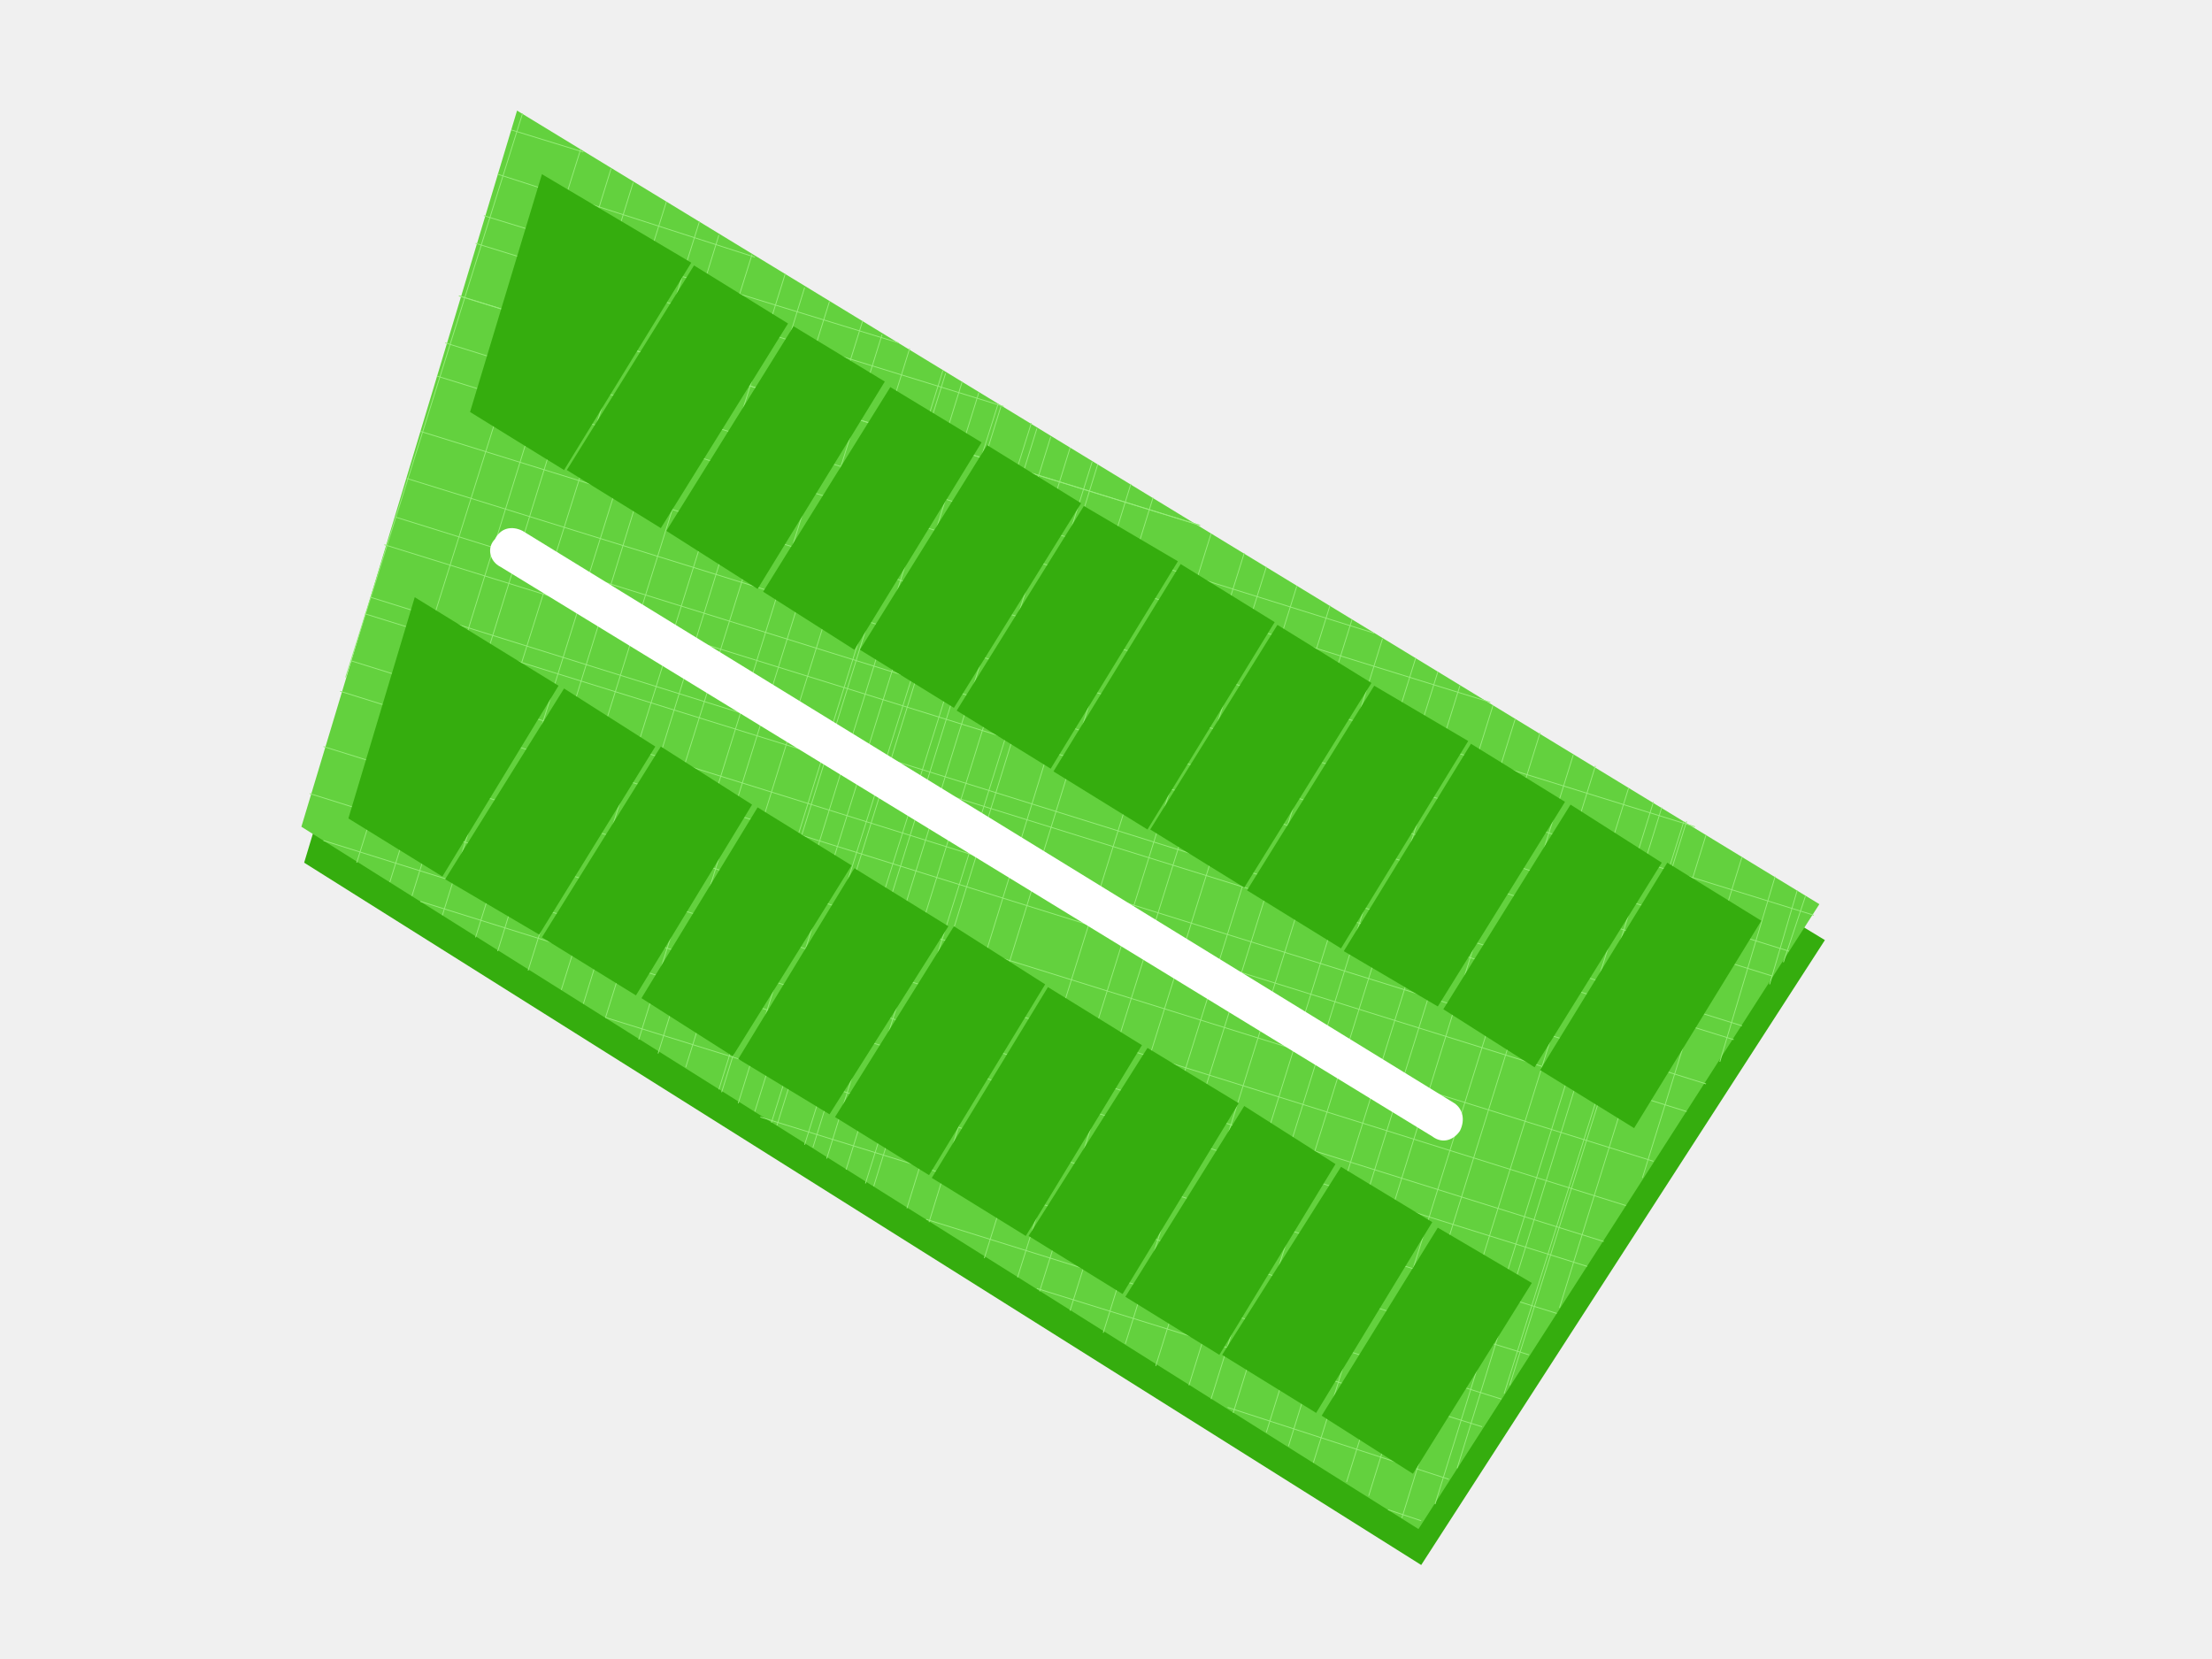
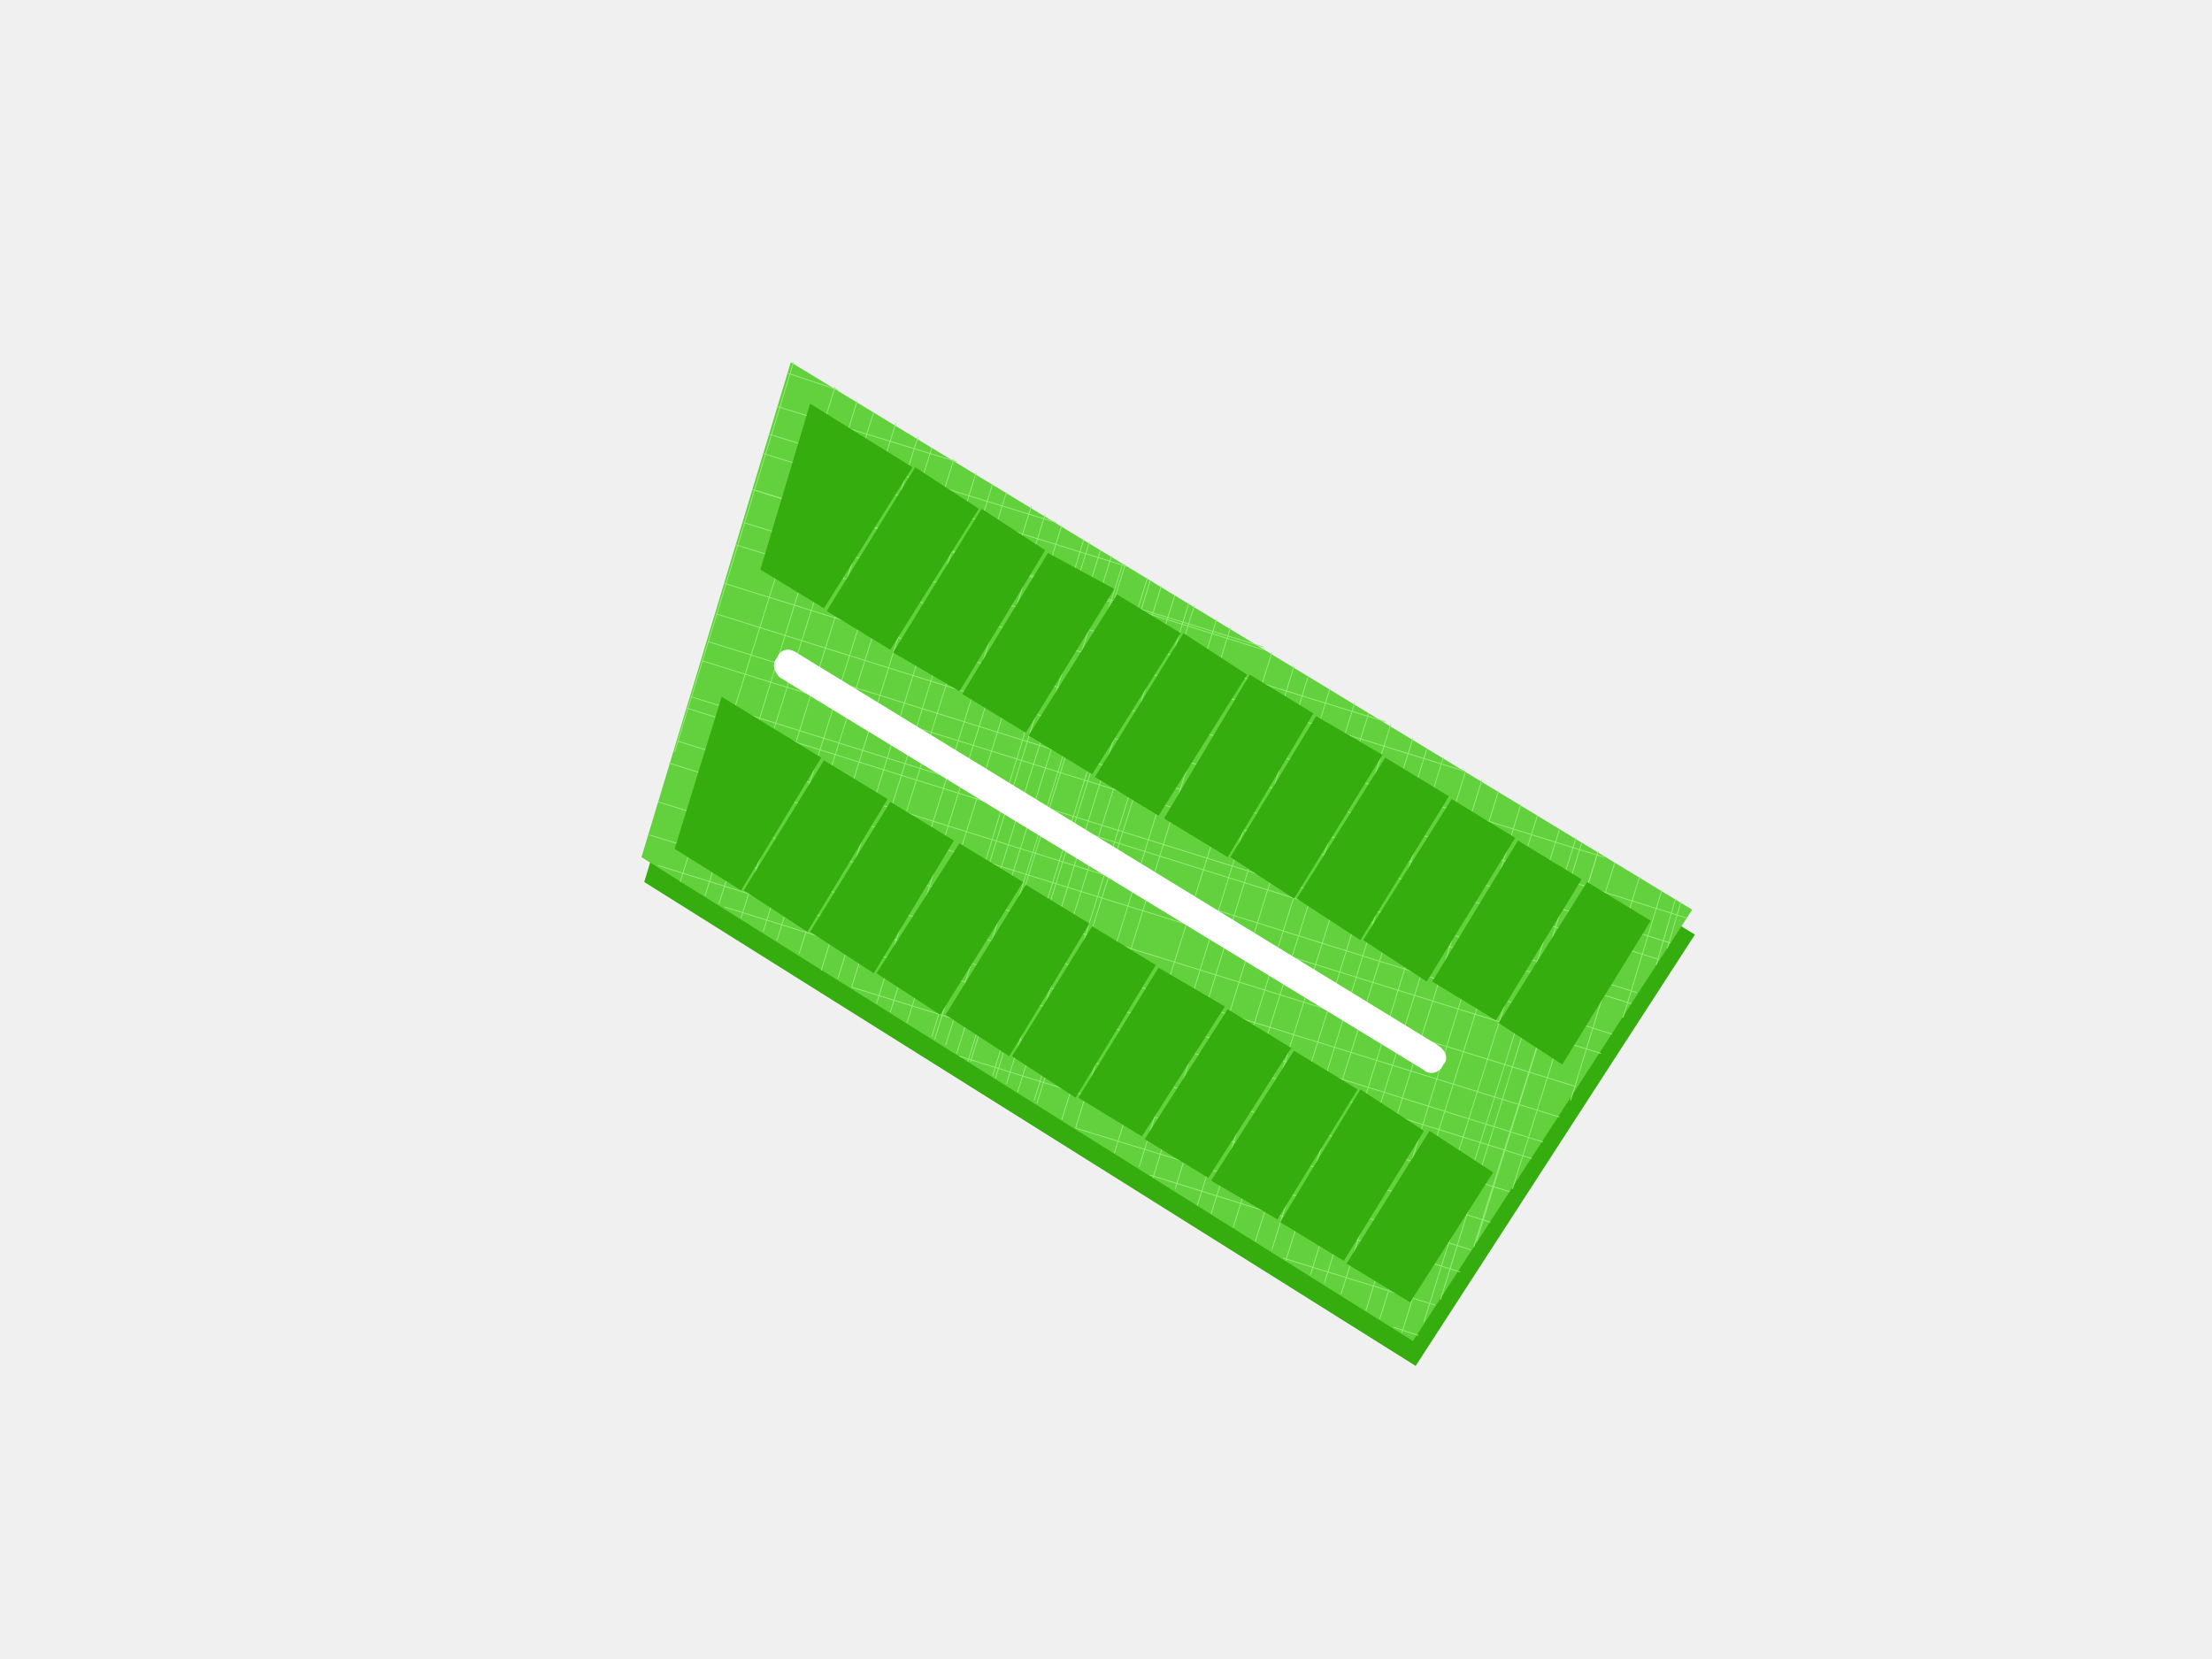
<svg xmlns="http://www.w3.org/2000/svg" xml:space="preserve" width="800px" height="600px" version="1.1" shape-rendering="geometricPrecision" text-rendering="geometricPrecision" image-rendering="optimizeQuality" fill-rule="evenodd" clip-rule="evenodd" viewBox="0 0 800 600">
  <g id="base">
-     <polygon fill="#35AD0E" points="188,53 660,340 514,566 110,312 " />
-     <g id="_479280064">
-       <polygon fill="#63D13E" points="187,40 658,327 513,553 109,299 " />
+     <polygon fill="#35AD0E" points="287,140 613,338 512,494 233,319 " />
+     <g id="_2069967901584">
+       <polygon fill="#63D13E" points="286,131 612,329 511,485 232,310 " />
      <g>
-         <line fill="none" stroke="#96ED79" stroke-width="0.3" x1="189" y1="41" x2="125" y2="245" />
-         <line fill="none" stroke="#96ED79" stroke-width="0.3" x1="210" y1="54" x2="129" y2="312" />
-         <line fill="none" stroke="#96ED79" stroke-width="0.3" x1="221" y1="61" x2="141" y2="319" />
-         <line fill="none" stroke="#96ED79" stroke-width="0.3" x1="229" y1="66" x2="149" y2="324" />
-         <line fill="none" stroke="#96ED79" stroke-width="0.3" x1="241" y1="73" x2="160" y2="331" />
-         <line fill="none" stroke="#96ED79" stroke-width="0.3" x1="253" y1="80" x2="172" y2="339" />
-         <line fill="none" stroke="#96ED79" stroke-width="0.3" x1="260" y1="85" x2="180" y2="344" />
-         <line fill="none" stroke="#96ED79" stroke-width="0.3" x1="272" y1="92" x2="191" y2="351" />
-         <line fill="none" stroke="#96ED79" stroke-width="0.3" x1="284" y1="99" x2="203" y2="358" />
-         <line fill="none" stroke="#96ED79" stroke-width="0.3" x1="291" y1="104" x2="211" y2="363" />
-         <line fill="none" stroke="#96ED79" stroke-width="0.3" x1="300" y1="109" x2="219" y2="368" />
-         <line fill="none" stroke="#96ED79" stroke-width="0.3" x1="312" y1="116" x2="231" y2="376" />
-         <line fill="none" stroke="#96ED79" stroke-width="0.3" x1="319" y1="121" x2="238" y2="381" />
-         <line fill="none" stroke="#96ED79" stroke-width="0.3" x1="329" y1="126" x2="248" y2="386" />
-         <line fill="none" stroke="#96ED79" stroke-width="0.3" x1="341" y1="134" x2="260" y2="394" />
-         <line fill="none" stroke="#96ED79" stroke-width="0.3" x1="348" y1="138" x2="267" y2="399" />
-         <line fill="none" stroke="#96ED79" stroke-width="0.3" x1="361" y1="146" x2="279" y2="406" />
-         <line fill="none" stroke="#96ED79" stroke-width="0.3" x1="373" y1="153" x2="291" y2="414" />
-         <line fill="none" stroke="#96ED79" stroke-width="0.3" x1="380" y1="158" x2="299" y2="419" />
-         <line fill="none" stroke="#96ED79" stroke-width="0.3" x1="342" y1="135" x2="261" y2="395" />
-         <line fill="none" stroke="#96ED79" stroke-width="0.3" x1="354" y1="142" x2="273" y2="402" />
-         <line fill="none" stroke="#96ED79" stroke-width="0.3" x1="362" y1="147" x2="281" y2="407" />
-         <line fill="none" stroke="#96ED79" stroke-width="0.3" x1="375" y1="155" x2="294" y2="415" />
-         <line fill="none" stroke="#96ED79" stroke-width="0.3" x1="387" y1="162" x2="306" y2="423" />
-         <line fill="none" stroke="#96ED79" stroke-width="0.3" x1="395" y1="167" x2="313" y2="428" />
-         <line fill="none" stroke="#96ED79" stroke-width="0.3" x1="397" y1="168" x2="316" y2="429" />
-         <line fill="none" stroke="#96ED79" stroke-width="0.3" x1="409" y1="175" x2="328" y2="437" />
-         <line fill="none" stroke="#96ED79" stroke-width="0.3" x1="417" y1="180" x2="336" y2="442" />
-         <line fill="none" stroke="#96ED79" stroke-width="0.3" x1="438" y1="193" x2="356" y2="455" />
-         <line fill="none" stroke="#96ED79" stroke-width="0.3" x1="450" y1="200" x2="368" y2="462" />
-         <line fill="none" stroke="#96ED79" stroke-width="0.3" x1="458" y1="205" x2="376" y2="467" />
-         <line fill="none" stroke="#96ED79" stroke-width="0.3" x1="469" y1="212" x2="387" y2="474" />
-         <line fill="none" stroke="#96ED79" stroke-width="0.3" x1="481" y1="219" x2="399" y2="482" />
-         <line fill="none" stroke="#96ED79" stroke-width="0.3" x1="489" y1="224" x2="407" y2="486" />
-         <line fill="none" stroke="#96ED79" stroke-width="0.3" x1="500" y1="231" x2="418" y2="494" />
-         <line fill="none" stroke="#96ED79" stroke-width="0.3" x1="512" y1="238" x2="430" y2="501" />
-         <line fill="none" stroke="#96ED79" stroke-width="0.3" x1="520" y1="243" x2="438" y2="506" />
-         <line fill="none" stroke="#96ED79" stroke-width="0.3" x1="528" y1="248" x2="446" y2="511" />
-         <line fill="none" stroke="#96ED79" stroke-width="0.3" x1="540" y1="255" x2="458" y2="518" />
-         <line fill="none" stroke="#96ED79" stroke-width="0.3" x1="548" y1="260" x2="466" y2="523" />
-         <line fill="none" stroke="#96ED79" stroke-width="0.3" x1="557" y1="265" x2="475" y2="529" />
-         <line fill="none" stroke="#96ED79" stroke-width="0.3" x1="569" y1="273" x2="487" y2="536" />
-         <line fill="none" stroke="#96ED79" stroke-width="0.3" x1="577" y1="277" x2="495" y2="541" />
-         <line fill="none" stroke="#96ED79" stroke-width="0.3" x1="589" y1="285" x2="507" y2="549" />
-         <line fill="none" stroke="#96ED79" stroke-width="0.3" x1="601" y1="292" x2="527" y2="531" />
-         <line fill="none" stroke="#96ED79" stroke-width="0.3" x1="609" y1="297" x2="544" y2="504" />
-         <line fill="none" stroke="#96ED79" stroke-width="0.3" x1="598" y1="290" x2="519" y2="544" />
-         <line fill="none" stroke="#96ED79" stroke-width="0.3" x1="610" y1="297" x2="546" y2="501" />
-         <line fill="none" stroke="#96ED79" stroke-width="0.3" x1="617" y1="302" x2="564" y2="473" />
-         <line fill="none" stroke="#96ED79" stroke-width="0.3" x1="630" y1="310" x2="594" y2="426" />
-         <line fill="none" stroke="#96ED79" stroke-width="0.3" x1="642" y1="317" x2="622" y2="384" />
-         <line fill="none" stroke="#96ED79" stroke-width="0.3" x1="650" y1="322" x2="640" y2="356" />
-         <line fill="none" stroke="#96ED79" stroke-width="0.3" x1="653" y1="324" x2="645" y2="348" />
-         <line fill="none" stroke="#96ED79" stroke-width="0.3" x1="211" y1="55" x2="185" y2="47" />
-         <line fill="none" stroke="#96ED79" stroke-width="0.3" x1="273" y1="93" x2="180" y2="63" />
-         <line fill="none" stroke="#96ED79" stroke-width="0.3" x1="363" y1="147" x2="172" y2="88" />
-         <line fill="none" stroke="#96ED79" stroke-width="0.3" x1="325" y1="124" x2="175" y2="78" />
-         <line fill="none" stroke="#96ED79" stroke-width="0.3" x1="434" y1="190" x2="166" y2="107" />
-         <line fill="none" stroke="#96ED79" stroke-width="0.3" x1="434" y1="190" x2="166" y2="107" />
-         <line fill="none" stroke="#96ED79" stroke-width="0.3" x1="497" y1="229" x2="161" y2="124" />
-         <line fill="none" stroke="#96ED79" stroke-width="0.3" x1="539" y1="254" x2="158" y2="136" />
-         <line fill="none" stroke="#96ED79" stroke-width="0.3" x1="613" y1="299" x2="152" y2="156" />
-         <line fill="none" stroke="#96ED79" stroke-width="0.3" x1="656" y1="331" x2="147" y2="173" />
-         <line fill="none" stroke="#96ED79" stroke-width="0.3" x1="641" y1="353" x2="139" y2="197" />
-         <line fill="none" stroke="#96ED79" stroke-width="0.3" x1="647" y1="344" x2="143" y2="187" />
-         <line fill="none" stroke="#96ED79" stroke-width="0.3" x1="630" y1="371" x2="134" y2="216" />
-         <line fill="none" stroke="#96ED79" stroke-width="0.3" x1="627" y1="376" x2="132" y2="222" />
-         <line fill="none" stroke="#96ED79" stroke-width="0.3" x1="617" y1="392" x2="127" y2="239" />
-         <line fill="none" stroke="#96ED79" stroke-width="0.3" x1="610" y1="402" x2="123" y2="250" />
-         <line fill="none" stroke="#96ED79" stroke-width="0.3" x1="598" y1="420" x2="117" y2="270" />
-         <line fill="none" stroke="#96ED79" stroke-width="0.3" x1="588" y1="436" x2="112" y2="287" />
-         <line fill="none" stroke="#96ED79" stroke-width="0.3" x1="574" y1="458" x2="152" y2="326" />
-         <line fill="none" stroke="#96ED79" stroke-width="0.3" x1="580" y1="449" x2="117" y2="304" />
-         <line fill="none" stroke="#96ED79" stroke-width="0.3" x1="563" y1="475" x2="219" y2="368" />
-         <line fill="none" stroke="#96ED79" stroke-width="0.3" x1="553" y1="490" x2="275" y2="404" />
-         <line fill="none" stroke="#96ED79" stroke-width="0.3" x1="543" y1="506" x2="335" y2="441" />
-         <line fill="none" stroke="#96ED79" stroke-width="0.3" x1="536" y1="516" x2="375" y2="466" />
-         <line fill="none" stroke="#96ED79" stroke-width="0.3" x1="524" y1="535" x2="444" y2="509" />
-         <line fill="none" stroke="#96ED79" stroke-width="0.3" x1="514" y1="550" x2="502" y2="546" />
+         <line fill="none" stroke="#96ED79" stroke-width="0.3" x1="287" y1="131" x2="244" y2="272" />
+         <line fill="none" stroke="#96ED79" stroke-width="0.3" x1="302" y1="140" x2="246" y2="319" />
+         <line fill="none" stroke="#96ED79" stroke-width="0.3" x1="310" y1="145" x2="255" y2="324" />
+         <line fill="none" stroke="#96ED79" stroke-width="0.3" x1="316" y1="149" x2="260" y2="327" />
+         <line fill="none" stroke="#96ED79" stroke-width="0.3" x1="324" y1="153" x2="268" y2="332" />
+         <line fill="none" stroke="#96ED79" stroke-width="0.3" x1="332" y1="158" x2="276" y2="337" />
+         <line fill="none" stroke="#96ED79" stroke-width="0.3" x1="337" y1="162" x2="281" y2="340" />
+         <line fill="none" stroke="#96ED79" stroke-width="0.3" x1="345" y1="166" x2="289" y2="345" />
+         <line fill="none" stroke="#96ED79" stroke-width="0.3" x1="353" y1="171" x2="297" y2="351" />
+         <line fill="none" stroke="#96ED79" stroke-width="0.3" x1="359" y1="175" x2="303" y2="354" />
+         <line fill="none" stroke="#96ED79" stroke-width="0.3" x1="364" y1="178" x2="308" y2="357" />
+         <line fill="none" stroke="#96ED79" stroke-width="0.3" x1="373" y1="183" x2="317" y2="363" />
+         <line fill="none" stroke="#96ED79" stroke-width="0.3" x1="378" y1="186" x2="322" y2="366" />
+         <line fill="none" stroke="#96ED79" stroke-width="0.3" x1="384" y1="190" x2="328" y2="370" />
+         <line fill="none" stroke="#96ED79" stroke-width="0.3" x1="392" y1="195" x2="337" y2="375" />
+         <line fill="none" stroke="#96ED79" stroke-width="0.3" x1="398" y1="199" x2="342" y2="378" />
+         <line fill="none" stroke="#96ED79" stroke-width="0.3" x1="406" y1="204" x2="350" y2="384" />
+         <line fill="none" stroke="#96ED79" stroke-width="0.3" x1="415" y1="209" x2="359" y2="389" />
+         <line fill="none" stroke="#96ED79" stroke-width="0.3" x1="420" y1="212" x2="364" y2="392" />
+         <line fill="none" stroke="#96ED79" stroke-width="0.3" x1="394" y1="196" x2="338" y2="376" />
+         <line fill="none" stroke="#96ED79" stroke-width="0.3" x1="402" y1="201" x2="346" y2="381" />
+         <line fill="none" stroke="#96ED79" stroke-width="0.3" x1="407" y1="204" x2="351" y2="384" />
+         <line fill="none" stroke="#96ED79" stroke-width="0.3" x1="416" y1="210" x2="360" y2="390" />
+         <line fill="none" stroke="#96ED79" stroke-width="0.3" x1="425" y1="215" x2="368" y2="395" />
+         <line fill="none" stroke="#96ED79" stroke-width="0.3" x1="430" y1="218" x2="374" y2="398" />
+         <line fill="none" stroke="#96ED79" stroke-width="0.3" x1="432" y1="219" x2="375" y2="399" />
+         <line fill="none" stroke="#96ED79" stroke-width="0.3" x1="440" y1="224" x2="384" y2="405" />
+         <line fill="none" stroke="#96ED79" stroke-width="0.3" x1="445" y1="227" x2="389" y2="408" />
+         <line fill="none" stroke="#96ED79" stroke-width="0.3" x1="460" y1="236" x2="403" y2="417" />
+         <line fill="none" stroke="#96ED79" stroke-width="0.3" x1="468" y1="241" x2="412" y2="422" />
+         <line fill="none" stroke="#96ED79" stroke-width="0.3" x1="473" y1="245" x2="417" y2="426" />
+         <line fill="none" stroke="#96ED79" stroke-width="0.3" x1="481" y1="249" x2="425" y2="430" />
+         <line fill="none" stroke="#96ED79" stroke-width="0.3" x1="490" y1="254" x2="433" y2="436" />
+         <line fill="none" stroke="#96ED79" stroke-width="0.3" x1="495" y1="258" x2="438" y2="439" />
+         <line fill="none" stroke="#96ED79" stroke-width="0.3" x1="503" y1="262" x2="446" y2="444" />
+         <line fill="none" stroke="#96ED79" stroke-width="0.3" x1="511" y1="267" x2="454" y2="449" />
+         <line fill="none" stroke="#96ED79" stroke-width="0.3" x1="516" y1="271" x2="460" y2="452" />
+         <line fill="none" stroke="#96ED79" stroke-width="0.3" x1="522" y1="274" x2="465" y2="456" />
+         <line fill="none" stroke="#96ED79" stroke-width="0.3" x1="530" y1="279" x2="474" y2="461" />
+         <line fill="none" stroke="#96ED79" stroke-width="0.3" x1="536" y1="282" x2="479" y2="464" />
+         <line fill="none" stroke="#96ED79" stroke-width="0.3" x1="542" y1="286" x2="485" y2="468" />
+         <line fill="none" stroke="#96ED79" stroke-width="0.3" x1="550" y1="291" x2="494" y2="474" />
+         <line fill="none" stroke="#96ED79" stroke-width="0.3" x1="556" y1="295" x2="499" y2="477" />
+         <line fill="none" stroke="#96ED79" stroke-width="0.3" x1="564" y1="300" x2="507" y2="482" />
+         <line fill="none" stroke="#96ED79" stroke-width="0.3" x1="572" y1="305" x2="521" y2="470" />
+         <line fill="none" stroke="#96ED79" stroke-width="0.3" x1="578" y1="308" x2="533" y2="451" />
+         <line fill="none" stroke="#96ED79" stroke-width="0.3" x1="570" y1="303" x2="515" y2="478" />
+         <line fill="none" stroke="#96ED79" stroke-width="0.3" x1="578" y1="308" x2="534" y2="449" />
+         <line fill="none" stroke="#96ED79" stroke-width="0.3" x1="584" y1="312" x2="547" y2="430" />
+         <line fill="none" stroke="#96ED79" stroke-width="0.3" x1="593" y1="317" x2="568" y2="398" />
+         <line fill="none" stroke="#96ED79" stroke-width="0.3" x1="601" y1="322" x2="587" y2="368" />
+         <line fill="none" stroke="#96ED79" stroke-width="0.3" x1="606" y1="325" x2="599" y2="349" />
+         <line fill="none" stroke="#96ED79" stroke-width="0.3" x1="608" y1="326" x2="603" y2="343" />
+         <line fill="none" stroke="#96ED79" stroke-width="0.3" x1="303" y1="141" x2="285" y2="135" />
+         <line fill="none" stroke="#96ED79" stroke-width="0.3" x1="346" y1="167" x2="281" y2="147" />
+         <line fill="none" stroke="#96ED79" stroke-width="0.3" x1="408" y1="205" x2="276" y2="164" />
+         <line fill="none" stroke="#96ED79" stroke-width="0.3" x1="382" y1="189" x2="278" y2="157" />
+         <line fill="none" stroke="#96ED79" stroke-width="0.3" x1="457" y1="235" x2="272" y2="177" />
+         <line fill="none" stroke="#96ED79" stroke-width="0.3" x1="457" y1="234" x2="272" y2="177" />
+         <line fill="none" stroke="#96ED79" stroke-width="0.3" x1="501" y1="261" x2="269" y2="189" />
+         <line fill="none" stroke="#96ED79" stroke-width="0.3" x1="530" y1="279" x2="266" y2="197" />
+         <line fill="none" stroke="#96ED79" stroke-width="0.3" x1="580" y1="310" x2="262" y2="211" />
+         <line fill="none" stroke="#96ED79" stroke-width="0.3" x1="610" y1="332" x2="259" y2="222" />
+         <line fill="none" stroke="#96ED79" stroke-width="0.3" x1="600" y1="347" x2="254" y2="239" />
+         <line fill="none" stroke="#96ED79" stroke-width="0.3" x1="604" y1="341" x2="256" y2="232" />
+         <line fill="none" stroke="#96ED79" stroke-width="0.3" x1="592" y1="359" x2="250" y2="252" />
+         <line fill="none" stroke="#96ED79" stroke-width="0.3" x1="590" y1="363" x2="248" y2="256" />
+         <line fill="none" stroke="#96ED79" stroke-width="0.3" x1="583" y1="374" x2="245" y2="268" />
+         <line fill="none" stroke="#96ED79" stroke-width="0.3" x1="579" y1="381" x2="242" y2="276" />
+         <line fill="none" stroke="#96ED79" stroke-width="0.3" x1="570" y1="393" x2="238" y2="290" />
+         <line fill="none" stroke="#96ED79" stroke-width="0.3" x1="564" y1="404" x2="235" y2="302" />
+         <line fill="none" stroke="#96ED79" stroke-width="0.3" x1="554" y1="419" x2="262" y2="328" />
+         <line fill="none" stroke="#96ED79" stroke-width="0.3" x1="558" y1="413" x2="238" y2="313" />
+         <line fill="none" stroke="#96ED79" stroke-width="0.3" x1="546" y1="431" x2="308" y2="357" />
+         <line fill="none" stroke="#96ED79" stroke-width="0.3" x1="539" y1="442" x2="347" y2="382" />
+         <line fill="none" stroke="#96ED79" stroke-width="0.3" x1="532" y1="452" x2="389" y2="408" />
+         <line fill="none" stroke="#96ED79" stroke-width="0.3" x1="528" y1="460" x2="416" y2="425" />
+         <line fill="none" stroke="#96ED79" stroke-width="0.3" x1="519" y1="472" x2="464" y2="455" />
+         <line fill="none" stroke="#96ED79" stroke-width="0.3" x1="513" y1="483" x2="504" y2="480" />
      </g>
    </g>
-     <path fill="white" fill-rule="nonzero" d="M526 399c3,2 4,6 2,10 -2,3 -6,5 -10,2l-337 -206c-4,-2 -5,-7 -2,-10 2,-4 6,-5 10,-3l337 207z" />
+     <path fill="white" fill-rule="nonzero" d="M520 378c3,2 4,5 2,7 -1,3 -5,4 -7,2l-233 -142c-2,-2 -3,-5 -1,-7 1,-3 4,-4 7,-2l232 142z" />
  </g>
  <g id="landmarks-mz22">
-     <polygon id="m22lote2" fill="#35AD0E" points="237,270 204,249 161,318 195,338 " />
-     <polygon id="m22lote3" fill="#35AD0E" points="272,291 239,270 196,339 230,360 " />
-     <polygon id="m22lote4" fill="#35AD0E" points="308,313 274,292 232,361 265,382 " />
-     <polygon id="m22lote5" fill="#35AD0E" points="343,335 309,314 267,383 300,403 " />
-     <polygon id="m22lote6" fill="#35AD0E" points="378,356 345,335 302,404 336,425 " />
-     <polygon id="m22lote7" fill="#35AD0E" points="413,378 379,357 337,426 371,447 " />
-     <polygon id="m22lote8" fill="#35AD0E" points="448,399 415,379 372,447 406,468 " />
-     <polygon id="m22lote9" fill="#35AD0E" points="483,421 450,400 407,469 441,490 " />
-     <polygon id="m22lote10" fill="#35AD0E" points="518,442 485,422 442,490 476,511 " />
-     <polygon id="m22lote11" fill="#35AD0E" points="554,464 520,444 478,512 511,533 " />
-     <polygon id="m22lote1" fill="#35AD0E" points="202,248 150,216 126,296 160,317 " />
-     <polygon id="m22lote21" fill="#35AD0E" points="320,138 287,118 241,192 274,213 " />
-     <polygon id="m22lote20" fill="#35AD0E" points="355,160 322,140 276,214 309,235 " />
-     <polygon id="m22lote19" fill="#35AD0E" points="391,182 357,161 311,235 345,256 " />
-     <polygon id="m22lote18" fill="#35AD0E" points="426,203 392,183 346,257 380,278 " />
-     <polygon id="m22lote17" fill="#35AD0E" points="461,225 427,204 381,279 415,300 " />
-     <polygon id="m22lote16" fill="#35AD0E" points="496,247 462,226 416,300 450,321 " />
-     <polygon id="m22lote15" fill="#35AD0E" points="531,268 497,248 451,322 485,343 " />
-     <polygon id="m22lote14" fill="#35AD0E" points="566,290 532,269 486,344 520,364 " />
-     <polygon id="m22lote13" fill="#35AD0E" points="601,312 568,291 522,365 555,386 " />
-     <polygon id="m22lote12" fill="#35AD0E" points="637,333 603,312 557,387 591,408 " />
-     <polygon id="m22lote22" fill="#35AD0E" points="285,117 251,96 205,170 239,191 " />
-     <polygon id="m22lote23" fill="#35AD0E" points="250,95 196,63 170,149 204,170 " />
+     <polygon id="m22lote2" fill="#35AD0E" points="321,289 298,275 269,322 292,337 " />
+     <polygon id="m22lote3" fill="#35AD0E" points="345,304 322,290 293,337 316,352 " />
+     <polygon id="m22lote4" fill="#35AD0E" points="370,319 347,305 317,352 340,367 " />
+     <polygon id="m22lote5" fill="#35AD0E" points="394,334 371,320 342,367 365,382 " />
+     <polygon id="m22lote6" fill="#35AD0E" points="418,349 395,335 366,382 389,397 " />
+     <polygon id="m22lote7" fill="#35AD0E" points="443,364 419,350 390,397 413,411 " />
+     <polygon id="m22lote8" fill="#35AD0E" points="467,379 444,365 414,412 437,426 " />
+     <polygon id="m22lote9" fill="#35AD0E" points="491,394 468,380 438,427 462,441 " />
+     <polygon id="m22lote10" fill="#35AD0E" points="515,409 492,394 463,442 486,456 " />
+     <polygon id="m22lote11" fill="#35AD0E" points="540,424 517,409 487,457 510,471 " />
+     <polygon id="m22lote1" fill="#35AD0E" points="297,274 261,252 244,307 268,322 " />
+     <polygon id="m22lote21" fill="#35AD0E" points="378,199 355,184 323,236 347,250 " />
+     <polygon id="m22lote20" fill="#35AD0E" points="403,213 379,200 348,251 371,265 " />
+     <polygon id="m22lote19" fill="#35AD0E" points="427,229 404,215 372,266 395,280 " />
+     <polygon id="m22lote18" fill="#35AD0E" points="451,244 428,229 396,281 419,295 " />
+     <polygon id="m22lote17" fill="#35AD0E" points="475,258 452,244 421,296 444,310 " />
+     <polygon id="m22lote16" fill="#35AD0E" points="500,273 476,259 445,310 468,325 " />
+     <polygon id="m22lote15" fill="#35AD0E" points="524,288 501,274 469,325 492,340 " />
+     <polygon id="m22lote14" fill="#35AD0E" points="548,303 525,289 493,340 516,355 " />
+     <polygon id="m22lote13" fill="#35AD0E" points="572,318 549,304 518,355 541,369 " />
+     <polygon id="m22lote12" fill="#35AD0E" points="597,333 574,319 542,370 565,385 " />
+     <polygon id="m22lote22" fill="#35AD0E" points="354,184 331,169 299,221 322,235 " />
+     <polygon id="m22lote23" fill="#35AD0E" points="330,169 293,146 275,206 298,220 " />
  </g>
</svg>
